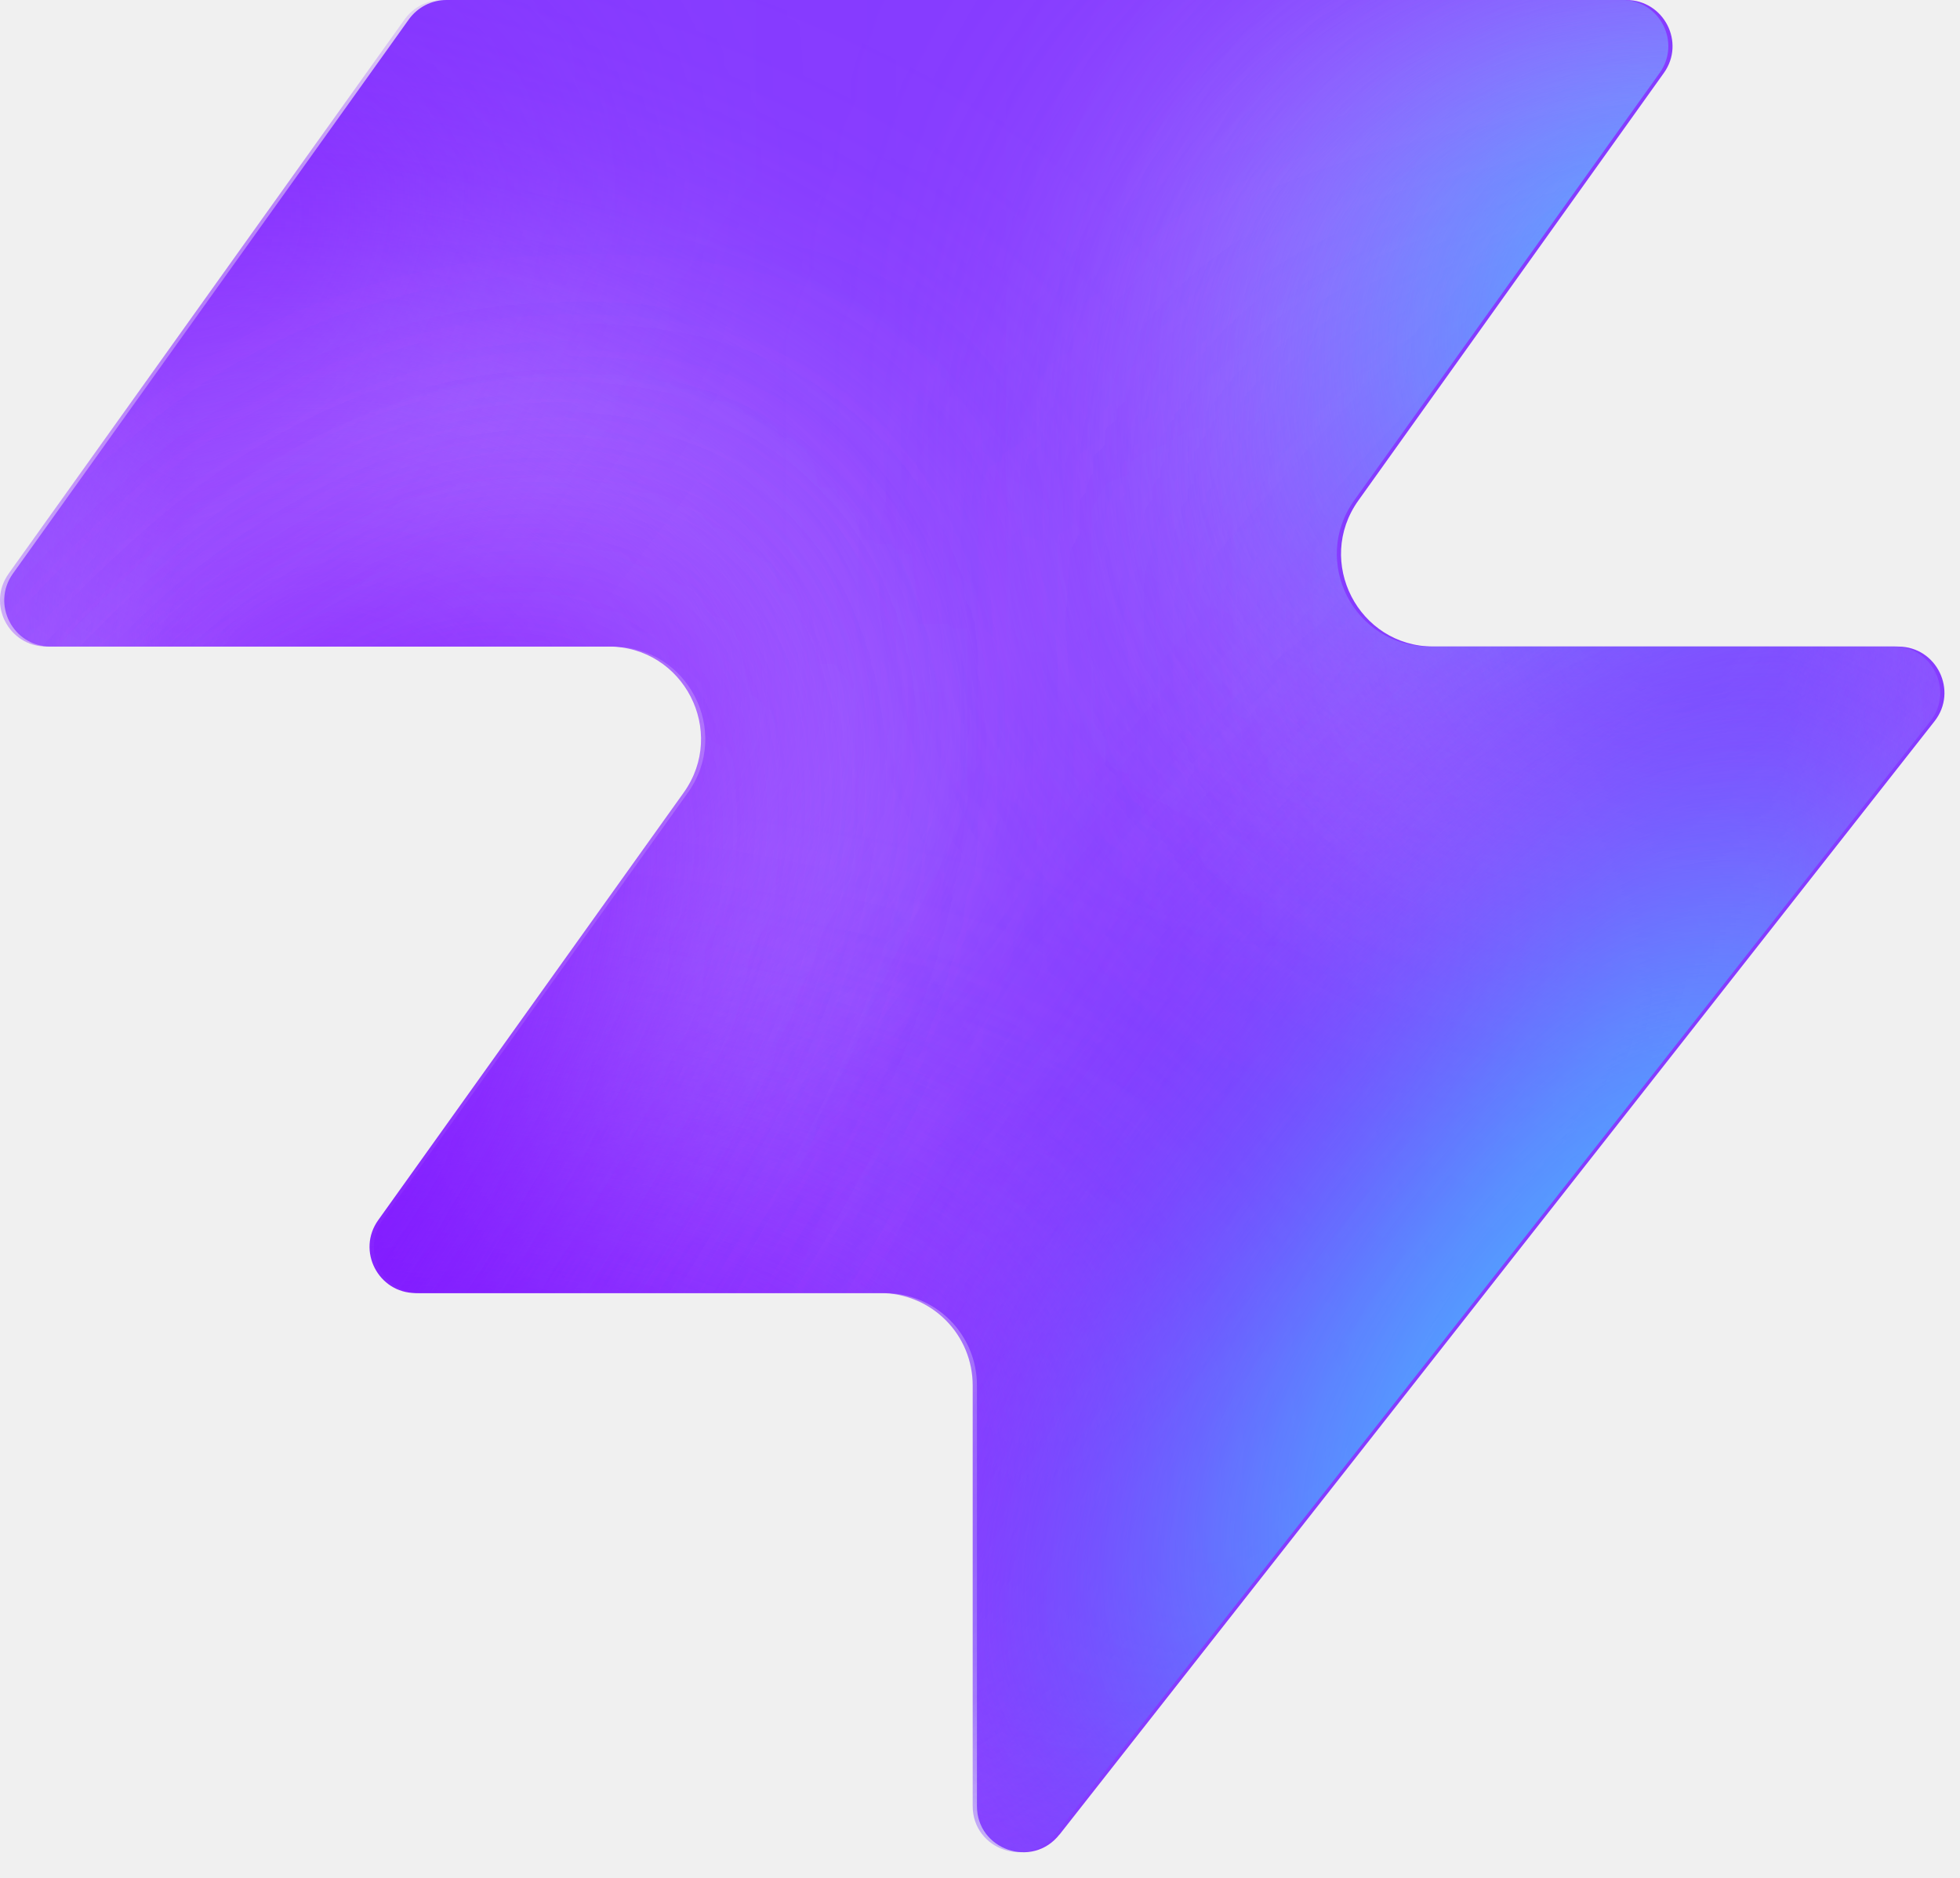
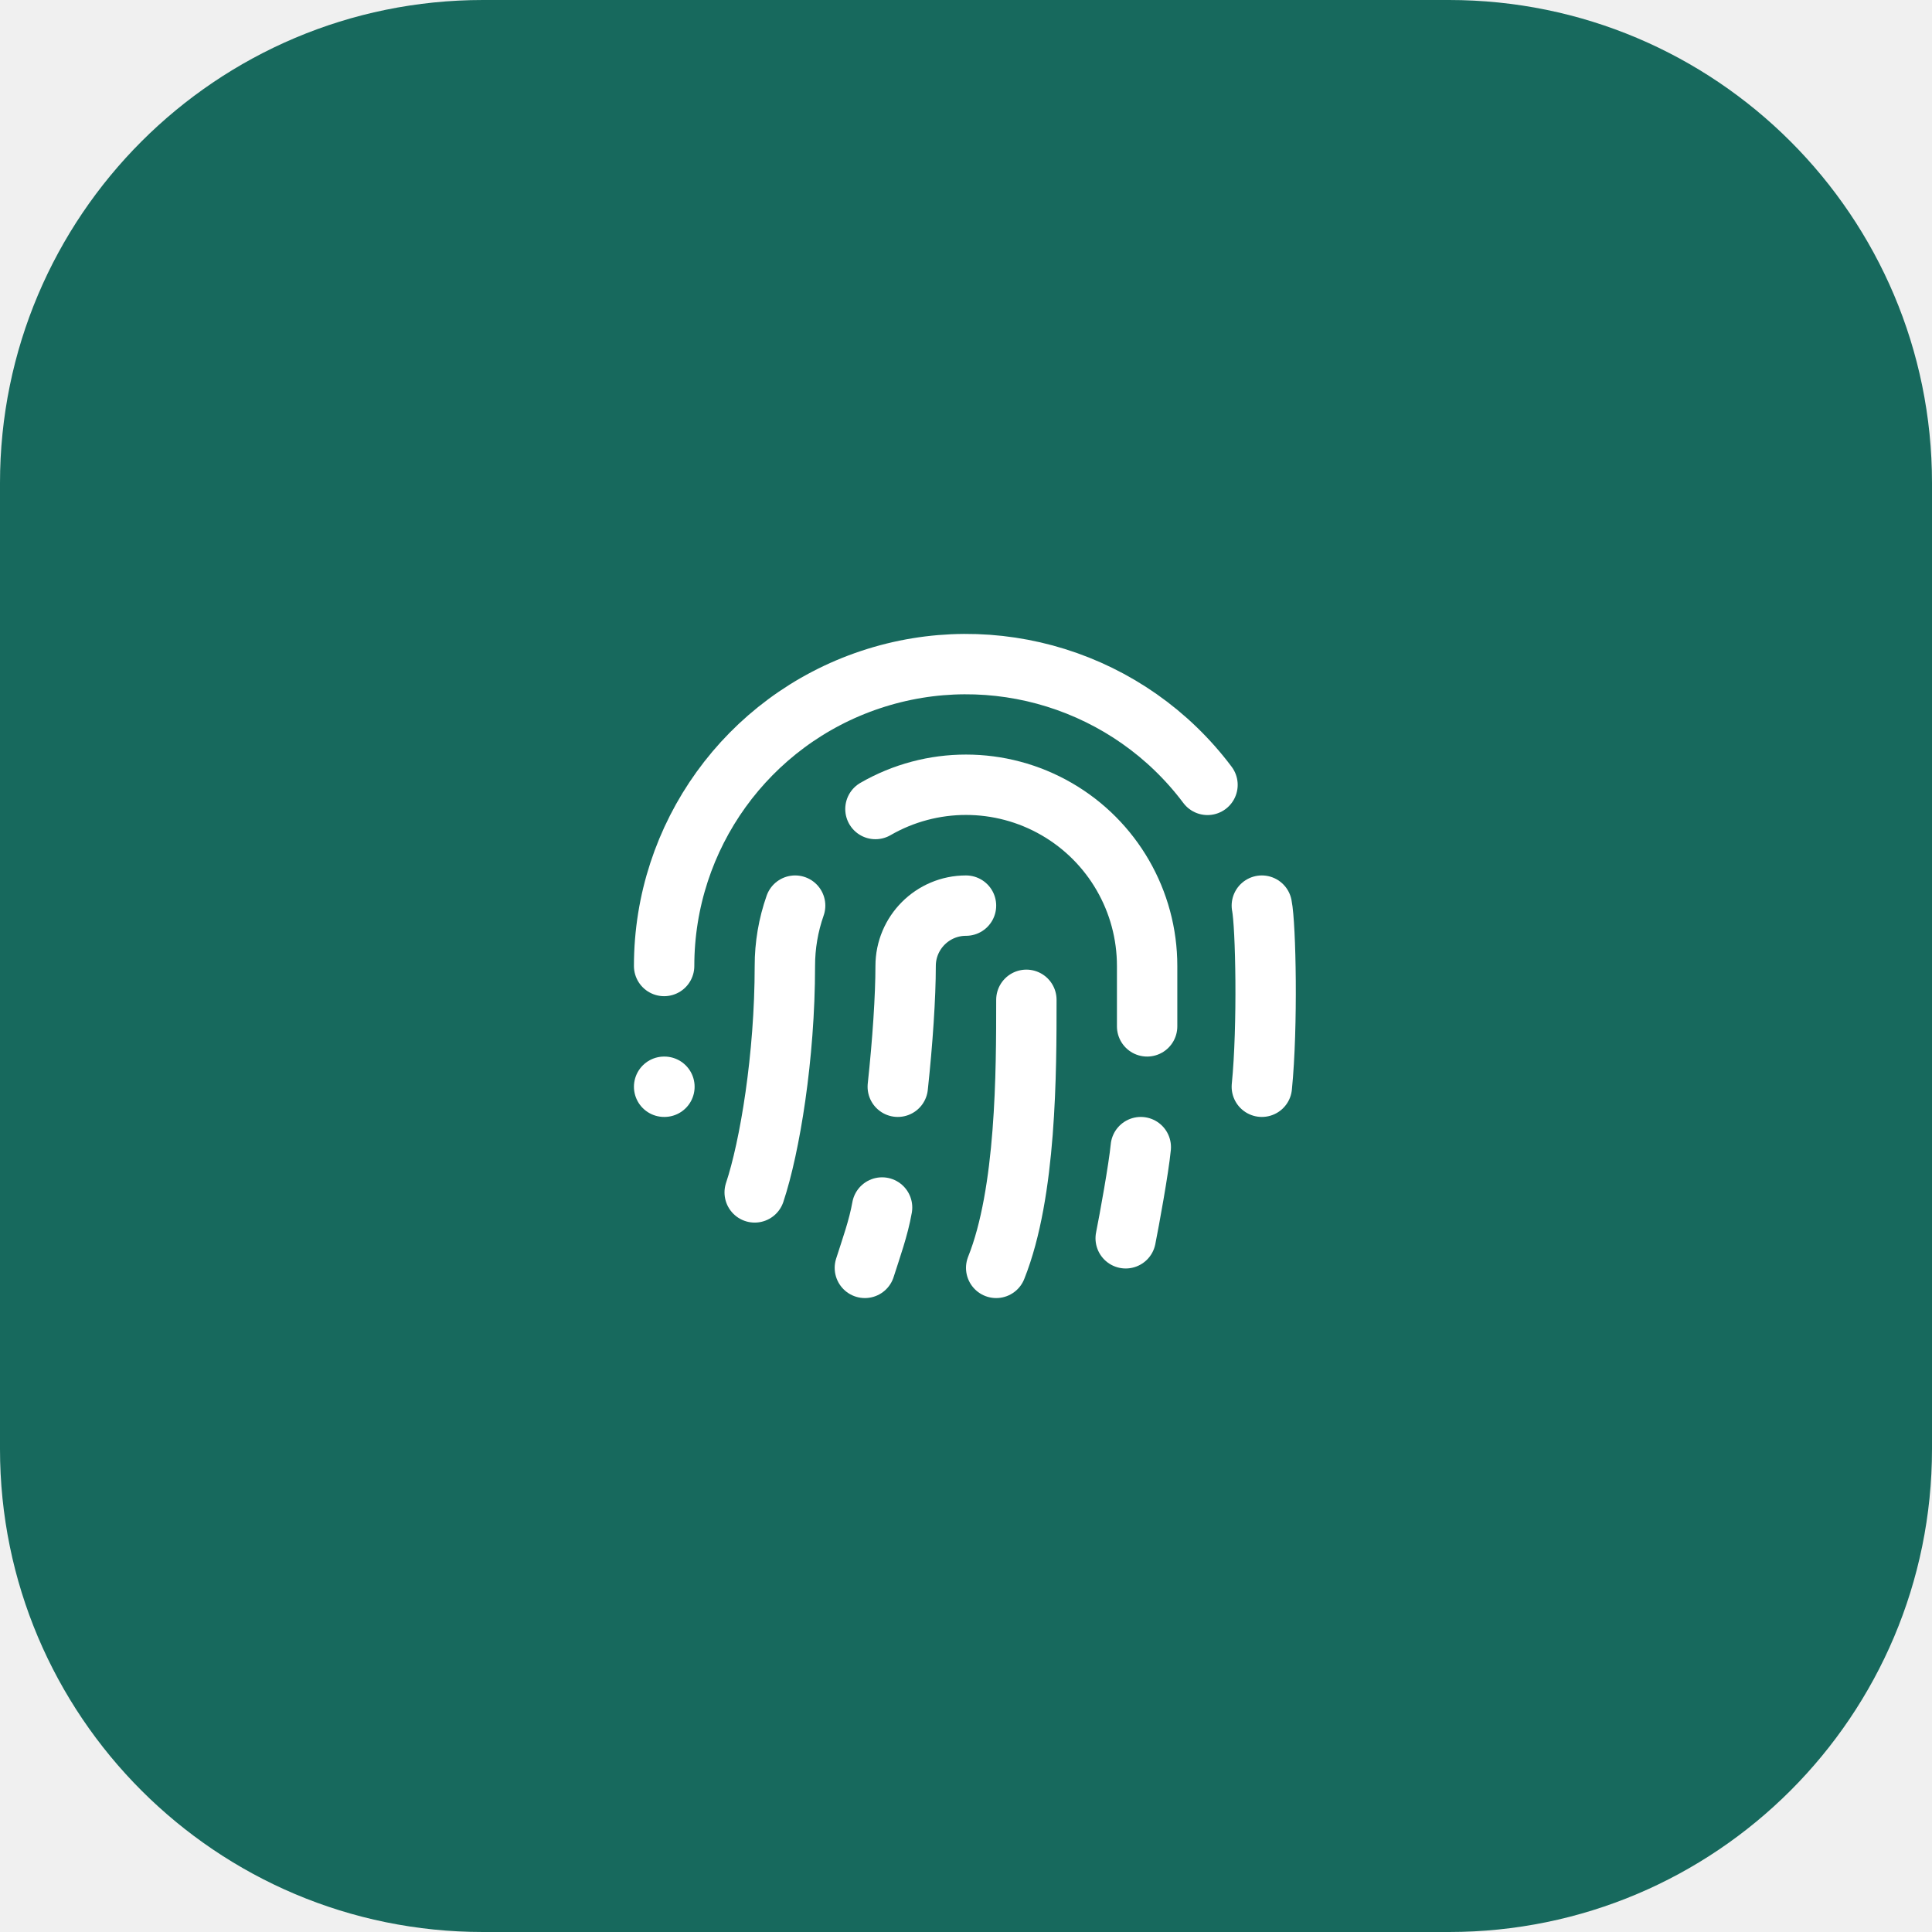
- <svg xmlns="http://www.w3.org/2000/svg" width="48" height="46" fill="none" viewBox="0 0 48 46">
-   <path fill="#863bff" d="M25.946 44.938c-.664.845-2.021.375-2.021-.698V33.937a2.26 2.26 0 0 0-2.262-2.262H10.287c-.92 0-1.456-1.04-.92-1.788l7.48-10.471c1.07-1.497 0-3.578-1.842-3.578H1.237c-.92 0-1.456-1.04-.92-1.788L10.013.474c.214-.297.556-.474.92-.474h28.894c.92 0 1.456 1.04.92 1.788l-7.48 10.471c-1.07 1.498 0 3.579 1.842 3.579h11.377c.943 0 1.473 1.088.89 1.83L25.947 44.94z" style="fill:#863bff;fill:color(display-p3 .525 .23 1);fill-opacity:1" />
-   <mask id="a" width="48" height="46" x="0" y="0" maskUnits="userSpaceOnUse" style="mask-type:alpha">
-     <path fill="#000" d="M25.842 44.938c-.664.844-2.021.375-2.021-.698V33.937a2.26 2.26 0 0 0-2.262-2.262H10.183c-.92 0-1.456-1.04-.92-1.788l7.48-10.471c1.07-1.498 0-3.579-1.842-3.579H1.133c-.92 0-1.456-1.04-.92-1.787L9.91.473c.214-.297.556-.474.92-.474h28.894c.92 0 1.456 1.04.92 1.788l-7.48 10.471c-1.07 1.498 0 3.578 1.842 3.578h11.377c.943 0 1.473 1.088.89 1.832L25.843 44.94z" style="fill:#000;fill-opacity:1" />
-   </mask>
-   <g mask="url(#a)">
-     <g filter="url(#b)">
-       <ellipse cx="5.508" cy="14.704" fill="#ede6ff" rx="5.508" ry="14.704" style="fill:#ede6ff;fill:color(display-p3 .927 .903 1);fill-opacity:1" transform="matrix(.00324 1 1 -.00324 -4.47 31.516)" />
-     </g>
-     <g filter="url(#c)">
-       <ellipse cx="10.399" cy="29.851" fill="#ede6ff" rx="10.399" ry="29.851" style="fill:#ede6ff;fill:color(display-p3 .927 .903 1);fill-opacity:1" transform="matrix(.00324 1 1 -.00324 -39.328 7.883)" />
-     </g>
-     <g filter="url(#d)">
-       <ellipse cx="5.508" cy="30.487" fill="#7e14ff" rx="5.508" ry="30.487" style="fill:#7e14ff;fill:color(display-p3 .492 .077 1);fill-opacity:1" transform="rotate(89.814 -25.913 -14.639)scale(1 -1)" />
-     </g>
-     <g filter="url(#e)">
-       <ellipse cx="5.508" cy="30.599" fill="#7e14ff" rx="5.508" ry="30.599" style="fill:#7e14ff;fill:color(display-p3 .492 .077 1);fill-opacity:1" transform="rotate(89.814 -32.644 -3.334)scale(1 -1)" />
-     </g>
-     <g filter="url(#f)">
-       <ellipse cx="5.508" cy="30.599" fill="#7e14ff" rx="5.508" ry="30.599" style="fill:#7e14ff;fill:color(display-p3 .492 .077 1);fill-opacity:1" transform="matrix(.00324 1 1 -.00324 -34.34 30.47)" />
-     </g>
-     <g filter="url(#g)">
-       <ellipse cx="14.072" cy="22.078" fill="#ede6ff" rx="14.072" ry="22.078" style="fill:#ede6ff;fill:color(display-p3 .927 .903 1);fill-opacity:1" transform="rotate(93.35 24.506 48.493)scale(-1 1)" />
-     </g>
-     <g filter="url(#h)">
-       <ellipse cx="3.47" cy="21.501" fill="#7e14ff" rx="3.47" ry="21.501" style="fill:#7e14ff;fill:color(display-p3 .492 .077 1);fill-opacity:1" transform="rotate(89.009 28.708 47.59)scale(-1 1)" />
-     </g>
-     <g filter="url(#i)">
-       <ellipse cx="3.47" cy="21.501" fill="#7e14ff" rx="3.47" ry="21.501" style="fill:#7e14ff;fill:color(display-p3 .492 .077 1);fill-opacity:1" transform="rotate(89.009 28.708 47.59)scale(-1 1)" />
-     </g>
-     <g filter="url(#j)">
-       <ellipse cx=".387" cy="8.972" fill="#7e14ff" rx="4.407" ry="29.108" style="fill:#7e14ff;fill:color(display-p3 .492 .077 1);fill-opacity:1" transform="rotate(39.51 .387 8.972)" />
-     </g>
-     <g filter="url(#k)">
-       <ellipse cx="47.523" cy="-6.092" fill="#7e14ff" rx="4.407" ry="29.108" style="fill:#7e14ff;fill:color(display-p3 .492 .077 1);fill-opacity:1" transform="rotate(37.892 47.523 -6.092)" />
-     </g>
-     <g filter="url(#l)">
-       <ellipse cx="41.412" cy="6.333" fill="#47bfff" rx="5.971" ry="9.665" style="fill:#47bfff;fill:color(display-p3 .28 .748 1);fill-opacity:1" transform="rotate(37.892 41.412 6.333)" />
-     </g>
-     <g filter="url(#m)">
-       <ellipse cx="-1.879" cy="38.332" fill="#7e14ff" rx="4.407" ry="29.108" style="fill:#7e14ff;fill:color(display-p3 .492 .077 1);fill-opacity:1" transform="rotate(37.892 -1.88 38.332)" />
-     </g>
-     <g filter="url(#n)">
-       <ellipse cx="-1.879" cy="38.332" fill="#7e14ff" rx="4.407" ry="29.108" style="fill:#7e14ff;fill:color(display-p3 .492 .077 1);fill-opacity:1" transform="rotate(37.892 -1.88 38.332)" />
-     </g>
-     <g filter="url(#o)">
-       <ellipse cx="35.651" cy="29.907" fill="#7e14ff" rx="4.407" ry="29.108" style="fill:#7e14ff;fill:color(display-p3 .492 .077 1);fill-opacity:1" transform="rotate(37.892 35.651 29.907)" />
-     </g>
-     <g filter="url(#p)">
-       <ellipse cx="38.418" cy="32.4" fill="#47bfff" rx="5.971" ry="15.297" style="fill:#47bfff;fill:color(display-p3 .28 .748 1);fill-opacity:1" transform="rotate(37.892 38.418 32.4)" />
-     </g>
+ <svg xmlns="http://www.w3.org/2000/svg" viewBox="0 0 64 64">
+   <rect width="64" height="64" rx="16" fill="#17695d" />
+   <g transform="translate(20 20)" fill="none" stroke="#fff" stroke-linecap="round" stroke-linejoin="round" stroke-width="2">
+     <path d="M12 10a2 2 0 0 0-2 2c0 1.02-.1 2.51-.26 4" />
+     <path d="M14 13.12c0 2.38 0 6.38-1 8.88" />
+     <path d="M17.29 21.02c.12-.6.43-2.3.5-3.02" />
+     <path d="M2 12a10 10 0 0 1 18-6" />
+     <path d="M2 16h.01" />
+     <path d="M21.8 16c.2-2 .131-5.354 0-6" />
+     <path d="M5 19.5C5.5 18 6 15 6 12a6 6 0 0 1 .34-2" />
+     <path d="M8.65 22c.21-.66.45-1.32.57-2" />
+     <path d="M9 6.8a6 6 0 0 1 9 5.2v2" />
  </g>
-   <defs>
-     <filter id="b" width="60.045" height="41.654" x="-19.77" y="16.149" color-interpolation-filters="sRGB" filterUnits="userSpaceOnUse">
-       <feFlood flood-opacity="0" result="BackgroundImageFix" />
-       <feBlend in="SourceGraphic" in2="BackgroundImageFix" result="shape" />
-       <feGaussianBlur result="effect1_foregroundBlur_2002_17158" stdDeviation="7.659" />
-     </filter>
-     <filter id="c" width="90.34" height="51.437" x="-54.613" y="-7.533" color-interpolation-filters="sRGB" filterUnits="userSpaceOnUse">
-       <feFlood flood-opacity="0" result="BackgroundImageFix" />
-       <feBlend in="SourceGraphic" in2="BackgroundImageFix" result="shape" />
-       <feGaussianBlur result="effect1_foregroundBlur_2002_17158" stdDeviation="7.659" />
-     </filter>
-     <filter id="d" width="79.355" height="29.4" x="-49.64" y="2.03" color-interpolation-filters="sRGB" filterUnits="userSpaceOnUse">
-       <feFlood flood-opacity="0" result="BackgroundImageFix" />
-       <feBlend in="SourceGraphic" in2="BackgroundImageFix" result="shape" />
-       <feGaussianBlur result="effect1_foregroundBlur_2002_17158" stdDeviation="4.596" />
-     </filter>
-     <filter id="e" width="79.579" height="29.4" x="-45.045" y="20.029" color-interpolation-filters="sRGB" filterUnits="userSpaceOnUse">
-       <feFlood flood-opacity="0" result="BackgroundImageFix" />
-       <feBlend in="SourceGraphic" in2="BackgroundImageFix" result="shape" />
-       <feGaussianBlur result="effect1_foregroundBlur_2002_17158" stdDeviation="4.596" />
-     </filter>
-     <filter id="f" width="79.579" height="29.4" x="-43.513" y="21.178" color-interpolation-filters="sRGB" filterUnits="userSpaceOnUse">
-       <feFlood flood-opacity="0" result="BackgroundImageFix" />
-       <feBlend in="SourceGraphic" in2="BackgroundImageFix" result="shape" />
-       <feGaussianBlur result="effect1_foregroundBlur_2002_17158" stdDeviation="4.596" />
-     </filter>
-     <filter id="g" width="74.749" height="58.852" x="15.756" y="-17.901" color-interpolation-filters="sRGB" filterUnits="userSpaceOnUse">
-       <feFlood flood-opacity="0" result="BackgroundImageFix" />
-       <feBlend in="SourceGraphic" in2="BackgroundImageFix" result="shape" />
-       <feGaussianBlur result="effect1_foregroundBlur_2002_17158" stdDeviation="7.659" />
-     </filter>
-     <filter id="h" width="61.377" height="25.362" x="23.548" y="2.284" color-interpolation-filters="sRGB" filterUnits="userSpaceOnUse">
-       <feFlood flood-opacity="0" result="BackgroundImageFix" />
-       <feBlend in="SourceGraphic" in2="BackgroundImageFix" result="shape" />
-       <feGaussianBlur result="effect1_foregroundBlur_2002_17158" stdDeviation="4.596" />
-     </filter>
-     <filter id="i" width="61.377" height="25.362" x="23.548" y="2.284" color-interpolation-filters="sRGB" filterUnits="userSpaceOnUse">
-       <feFlood flood-opacity="0" result="BackgroundImageFix" />
-       <feBlend in="SourceGraphic" in2="BackgroundImageFix" result="shape" />
-       <feGaussianBlur result="effect1_foregroundBlur_2002_17158" stdDeviation="4.596" />
-     </filter>
-     <filter id="j" width="56.045" height="63.649" x="-27.636" y="-22.853" color-interpolation-filters="sRGB" filterUnits="userSpaceOnUse">
-       <feFlood flood-opacity="0" result="BackgroundImageFix" />
-       <feBlend in="SourceGraphic" in2="BackgroundImageFix" result="shape" />
-       <feGaussianBlur result="effect1_foregroundBlur_2002_17158" stdDeviation="4.596" />
-     </filter>
-     <filter id="k" width="54.814" height="64.646" x="20.116" y="-38.415" color-interpolation-filters="sRGB" filterUnits="userSpaceOnUse">
-       <feFlood flood-opacity="0" result="BackgroundImageFix" />
-       <feBlend in="SourceGraphic" in2="BackgroundImageFix" result="shape" />
-       <feGaussianBlur result="effect1_foregroundBlur_2002_17158" stdDeviation="4.596" />
-     </filter>
-     <filter id="l" width="33.541" height="35.313" x="24.641" y="-11.323" color-interpolation-filters="sRGB" filterUnits="userSpaceOnUse">
-       <feFlood flood-opacity="0" result="BackgroundImageFix" />
-       <feBlend in="SourceGraphic" in2="BackgroundImageFix" result="shape" />
-       <feGaussianBlur result="effect1_foregroundBlur_2002_17158" stdDeviation="4.596" />
-     </filter>
-     <filter id="m" width="54.814" height="64.646" x="-29.286" y="6.009" color-interpolation-filters="sRGB" filterUnits="userSpaceOnUse">
-       <feFlood flood-opacity="0" result="BackgroundImageFix" />
-       <feBlend in="SourceGraphic" in2="BackgroundImageFix" result="shape" />
-       <feGaussianBlur result="effect1_foregroundBlur_2002_17158" stdDeviation="4.596" />
-     </filter>
-     <filter id="n" width="54.814" height="64.646" x="-29.286" y="6.009" color-interpolation-filters="sRGB" filterUnits="userSpaceOnUse">
-       <feFlood flood-opacity="0" result="BackgroundImageFix" />
-       <feBlend in="SourceGraphic" in2="BackgroundImageFix" result="shape" />
-       <feGaussianBlur result="effect1_foregroundBlur_2002_17158" stdDeviation="4.596" />
-     </filter>
-     <filter id="o" width="54.814" height="64.646" x="8.244" y="-2.416" color-interpolation-filters="sRGB" filterUnits="userSpaceOnUse">
-       <feFlood flood-opacity="0" result="BackgroundImageFix" />
-       <feBlend in="SourceGraphic" in2="BackgroundImageFix" result="shape" />
-       <feGaussianBlur result="effect1_foregroundBlur_2002_17158" stdDeviation="4.596" />
-     </filter>
-     <filter id="p" width="39.409" height="43.623" x="18.713" y="10.588" color-interpolation-filters="sRGB" filterUnits="userSpaceOnUse">
-       <feFlood flood-opacity="0" result="BackgroundImageFix" />
-       <feBlend in="SourceGraphic" in2="BackgroundImageFix" result="shape" />
-       <feGaussianBlur result="effect1_foregroundBlur_2002_17158" stdDeviation="4.596" />
-     </filter>
-   </defs>
</svg>
